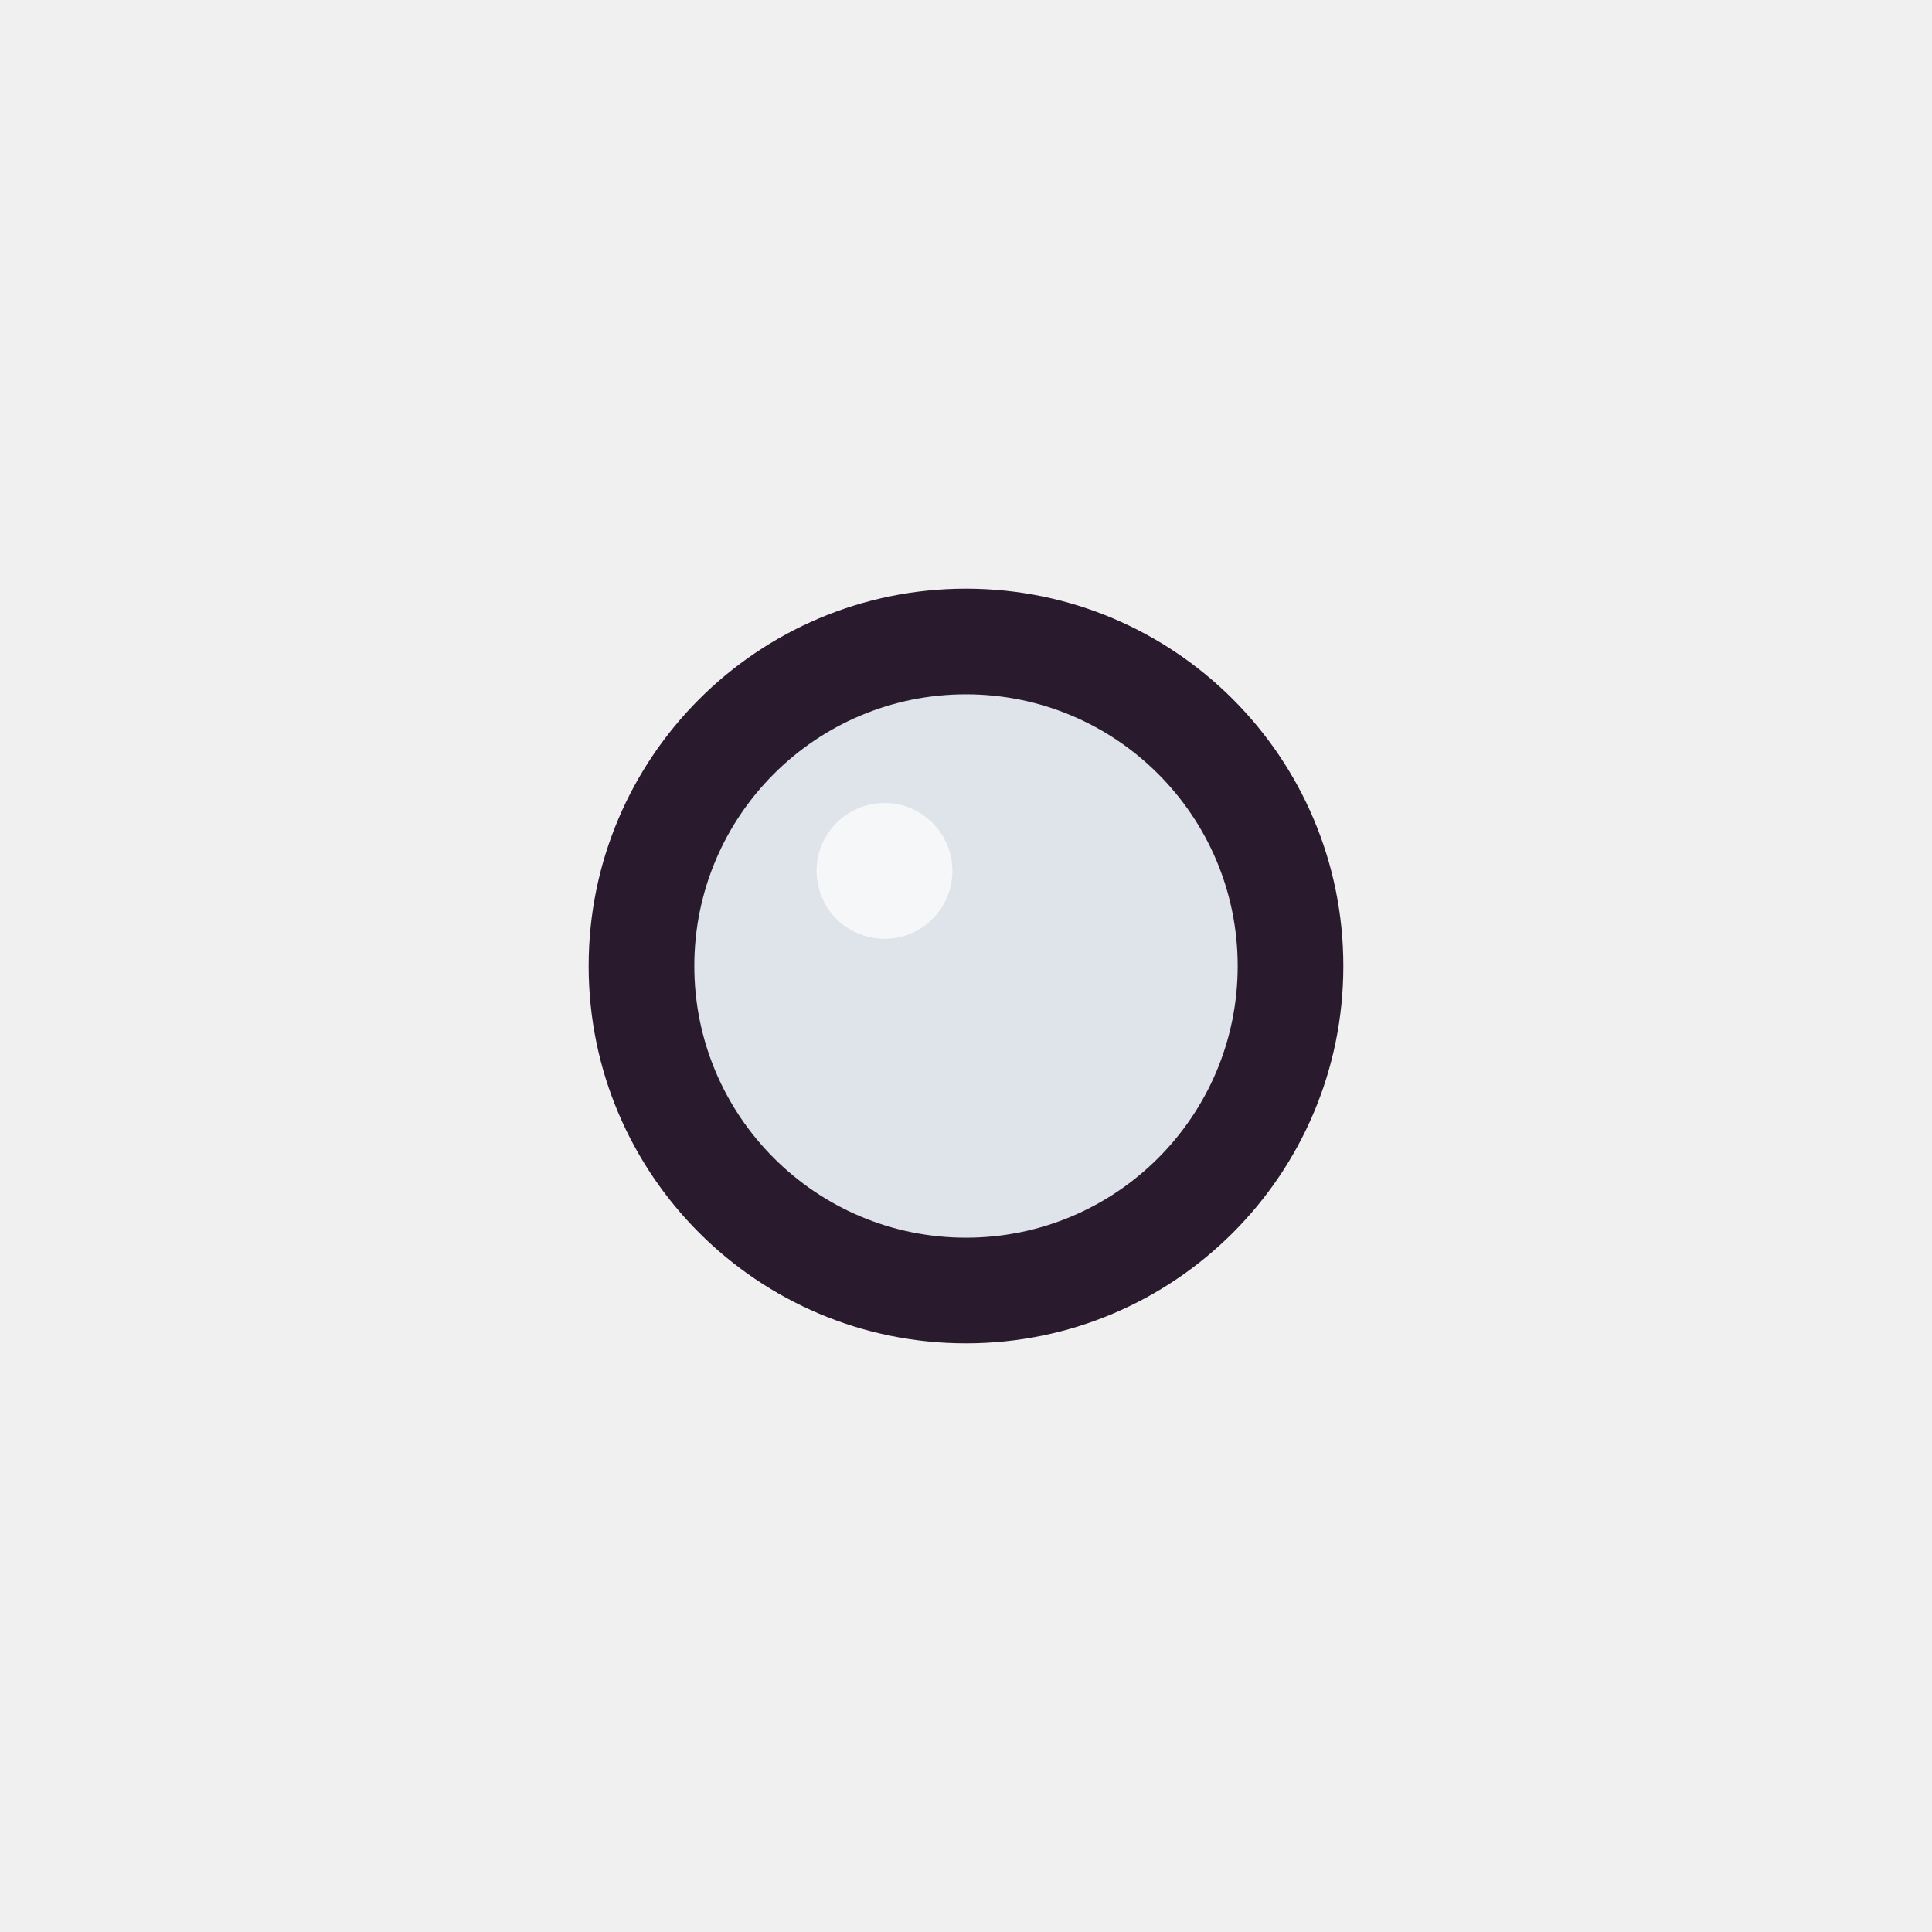
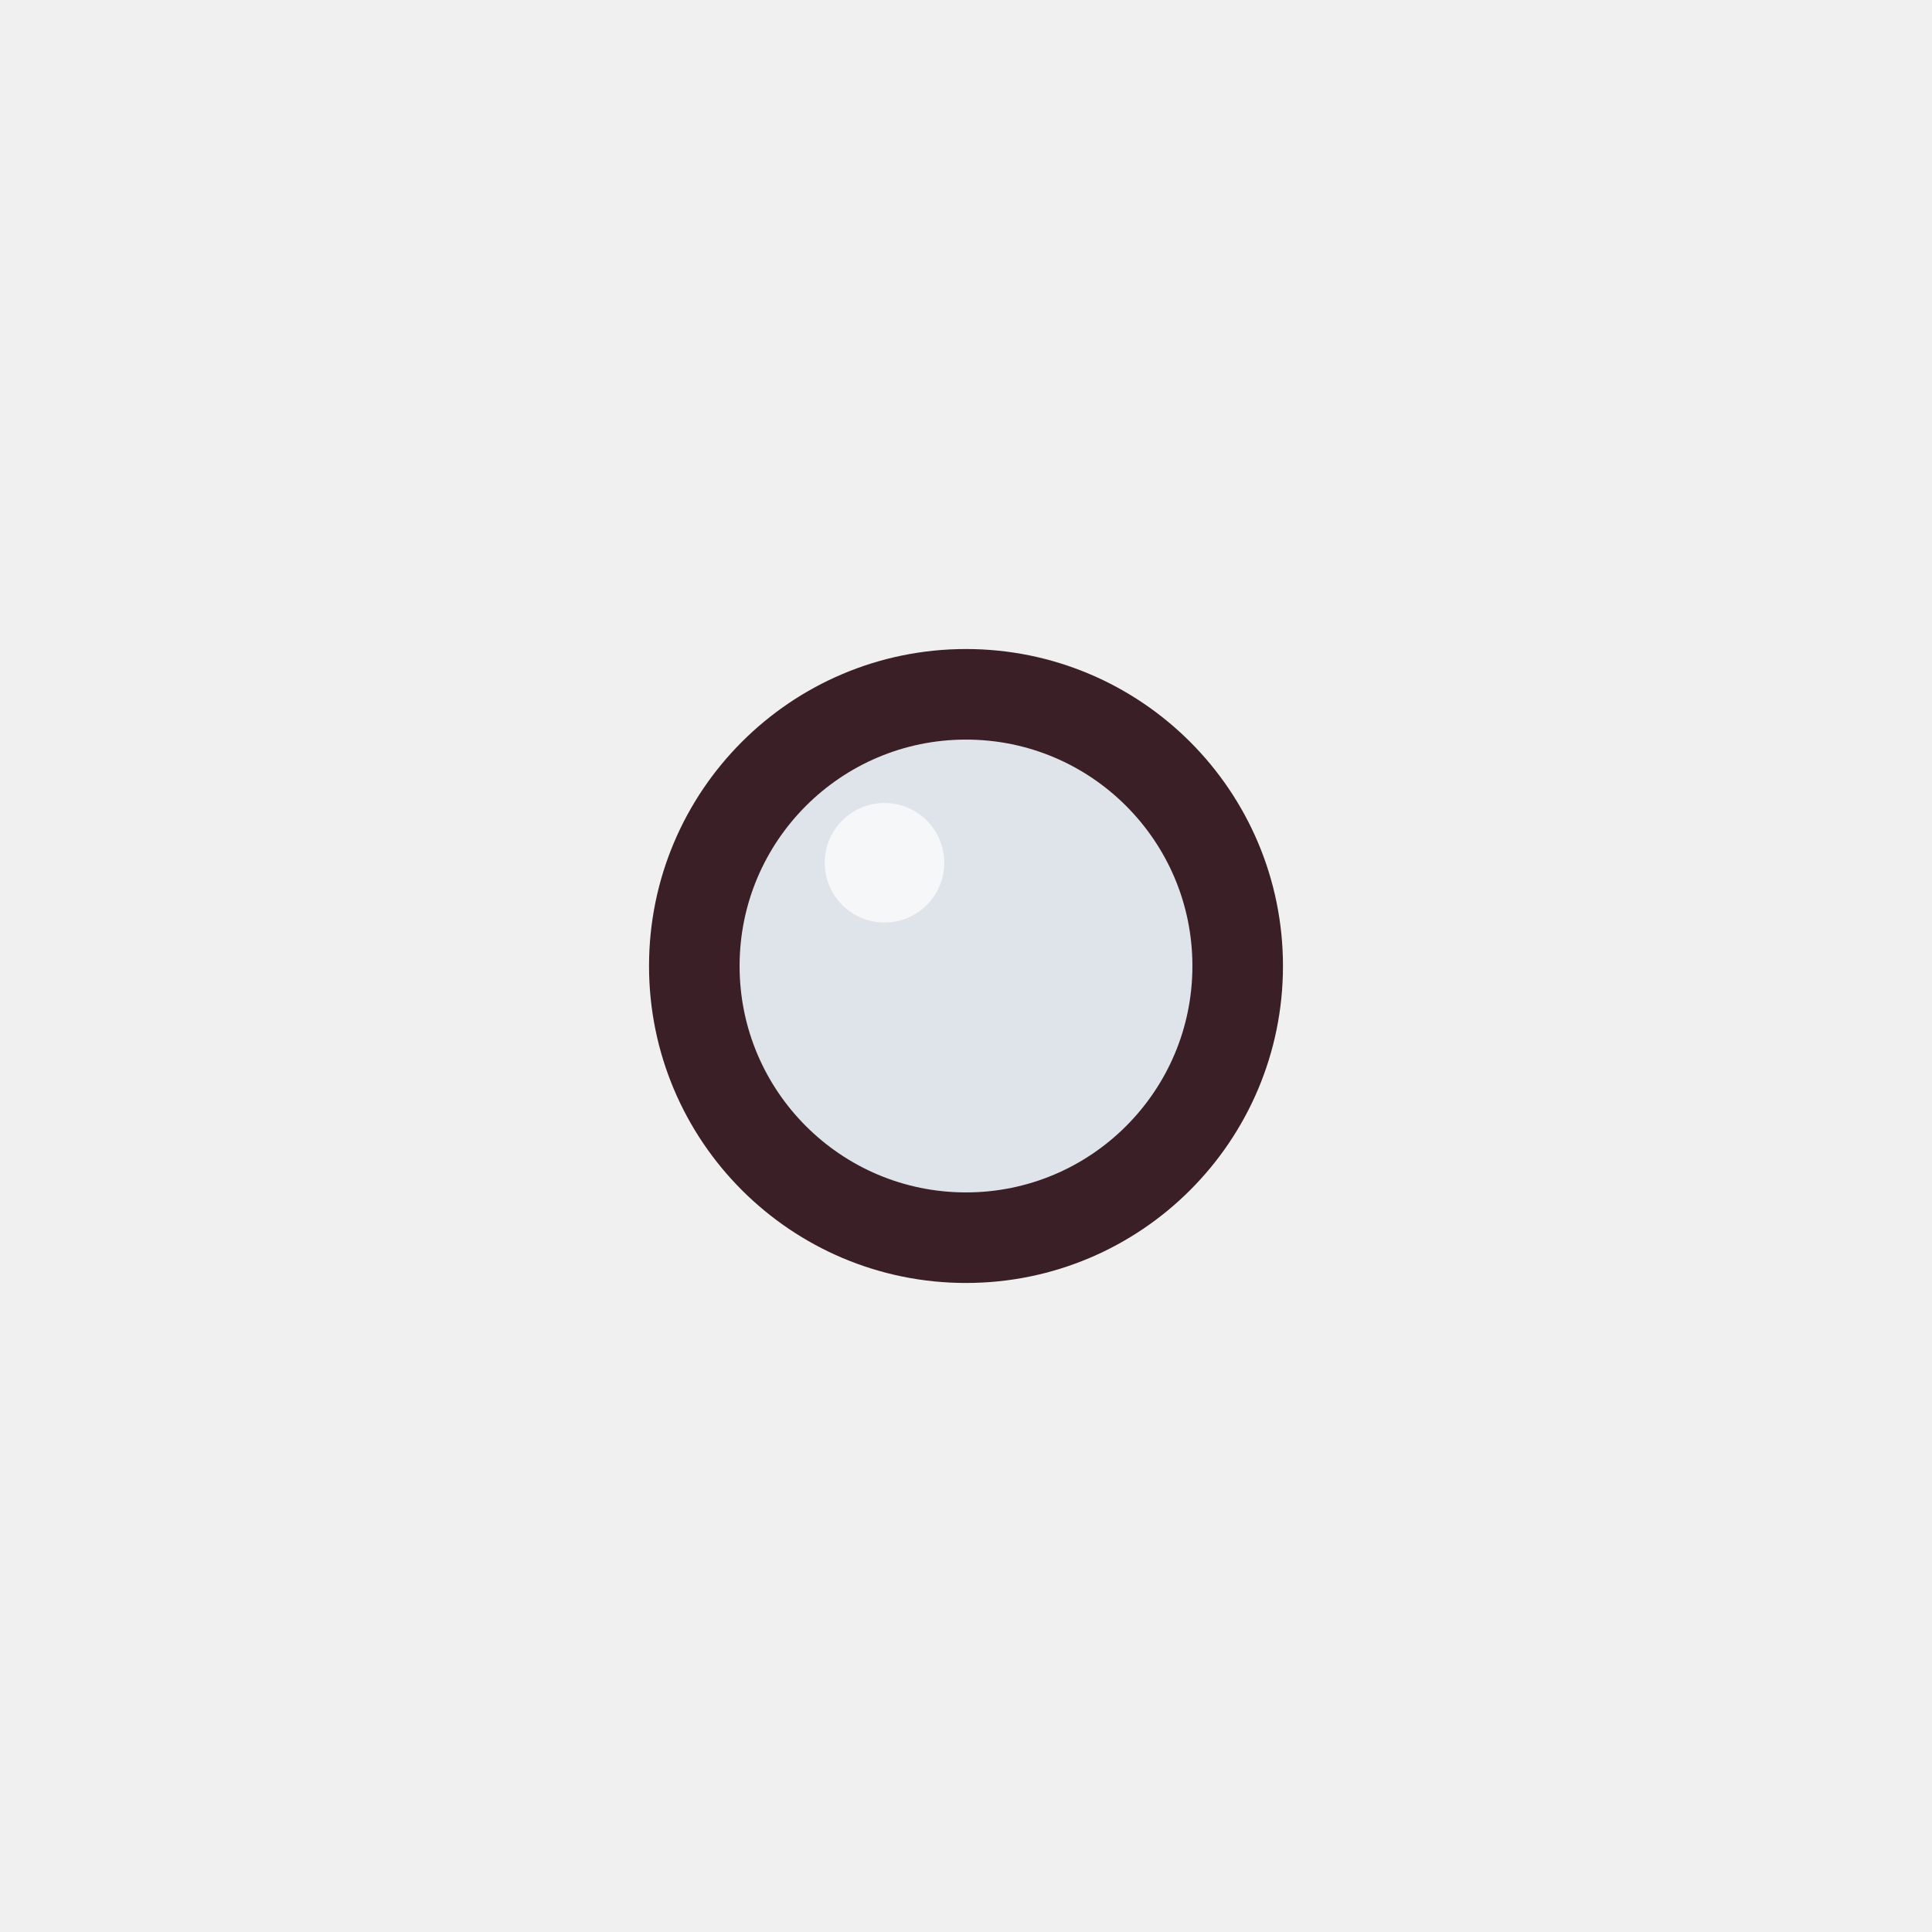
<svg xmlns="http://www.w3.org/2000/svg" width="64" height="64" viewBox="0 0 64 64">
  <defs />
-   <circle cx="32" cy="32" r="12.5" fill="#2a1a2e" />
-   <circle cx="32" cy="32" r="9" fill="#dfe3ea" />
-   <circle cx="29.3" cy="28.85" r="2.25" fill="#ffffff" opacity="0.7" />
+   <circle cx="32" cy="32" r="9" fill="#dfe3ea" stroke="#3a2026" stroke-width="3" />
+   <circle cx="29.3" cy="28.58" r="1.98" fill="#ffffff" opacity="0.7" />
</svg>
